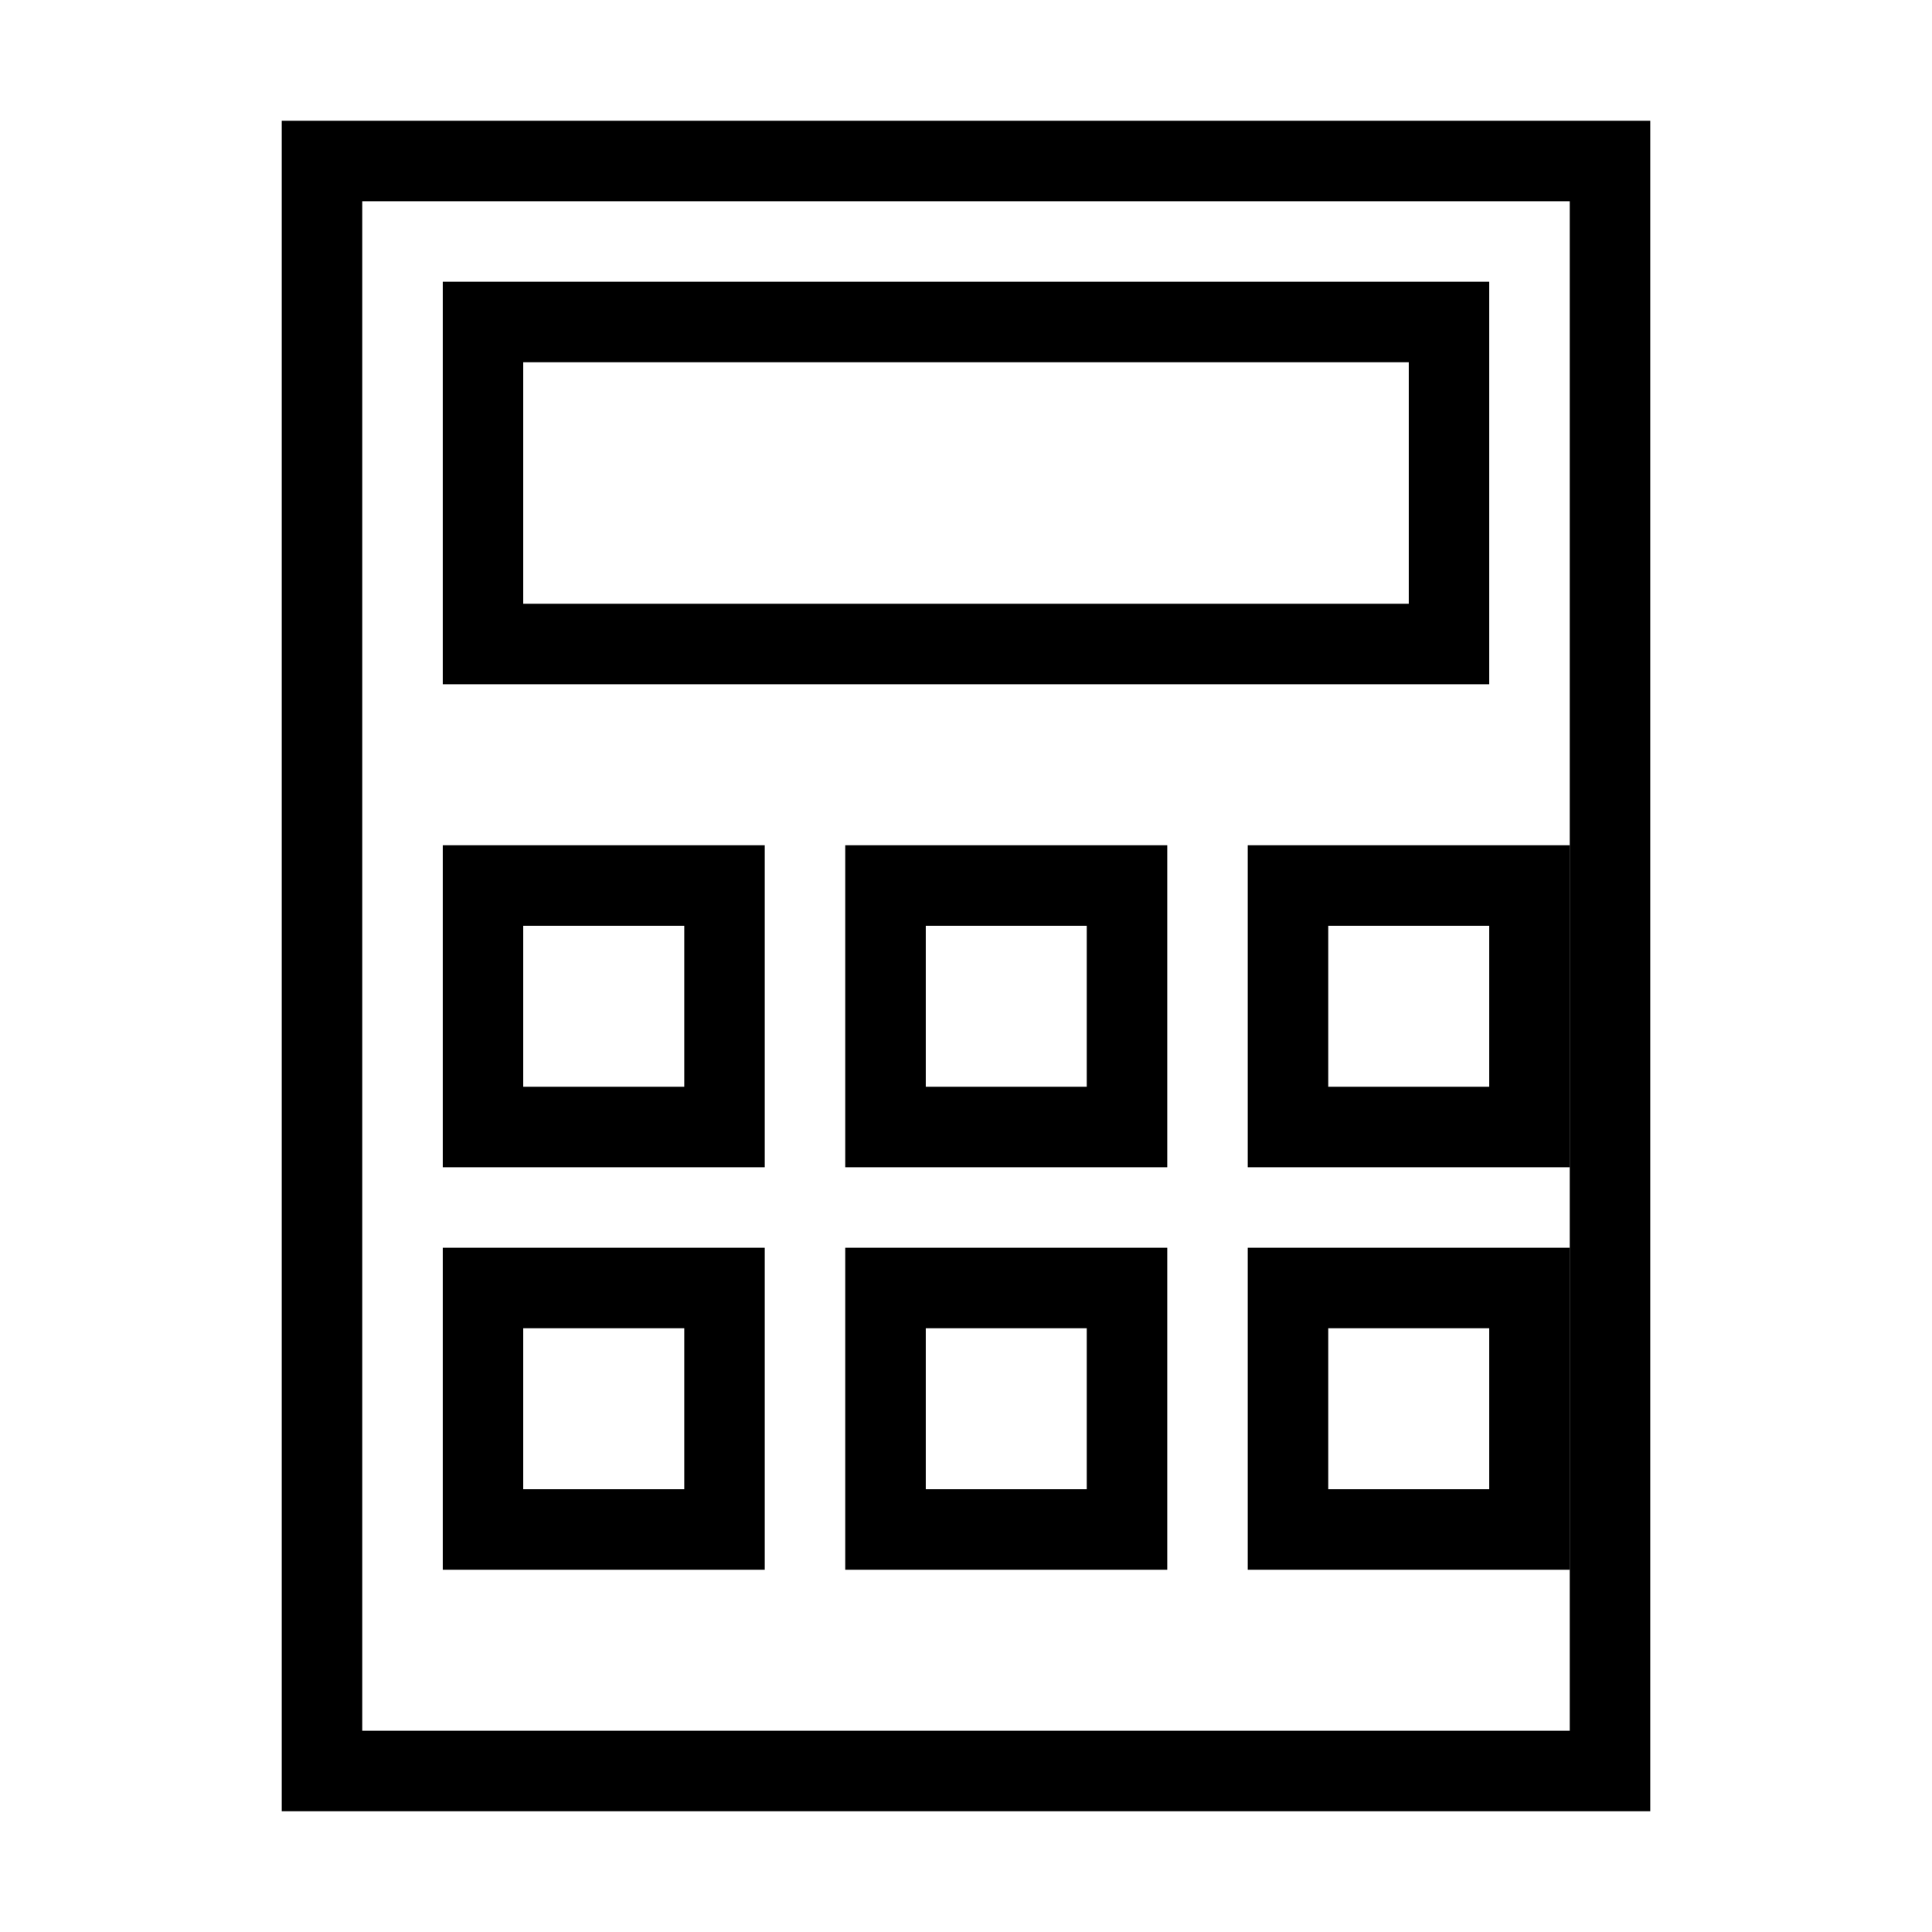
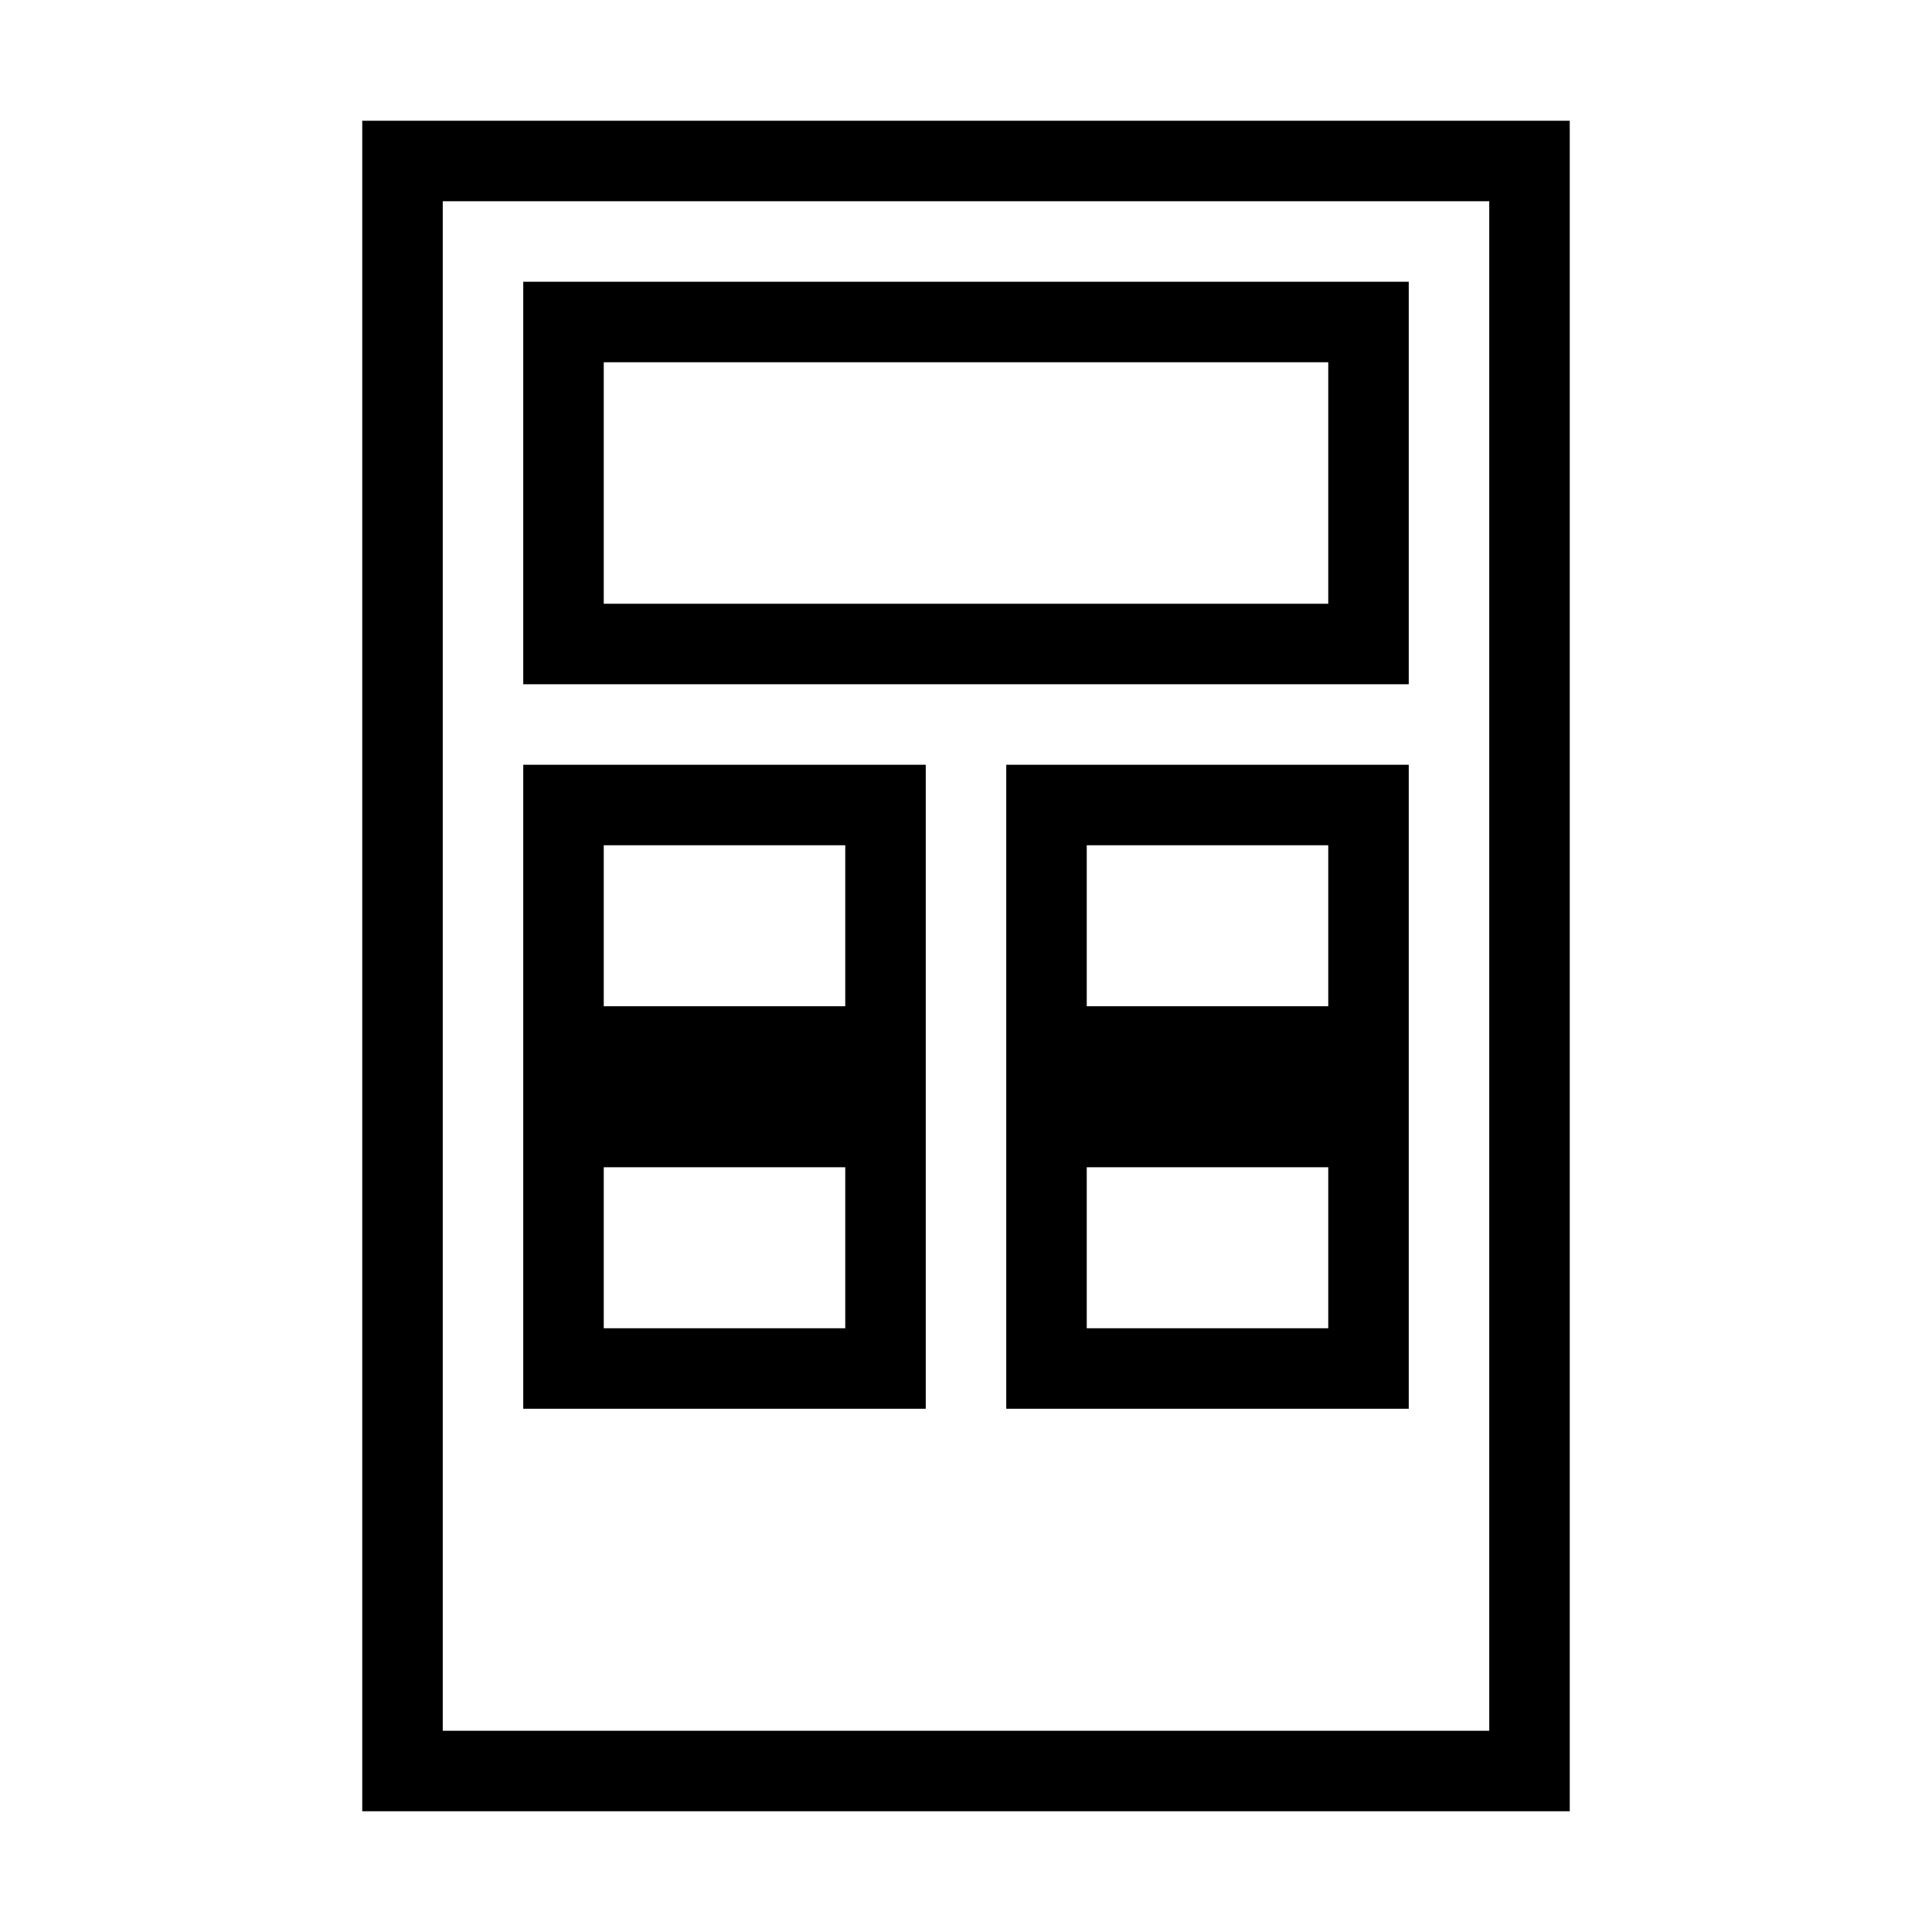
<svg xmlns="http://www.w3.org/2000/svg" width="24" height="24" viewBox="0 0 24 24" fill="none" stroke="currentColor">
-   <rect x="4" y="2" width="16" height="20" />
-   <rect x="6" y="4" width="12" height="4" />
-   <polygon points="6,11 9,11 9,14 6,14" />
-   <polygon points="11,11 14,11 14,14 11,14" />
-   <polygon points="16,11 19,11 19,14 16,14" />
-   <polygon points="6,16 9,16 9,19 6,19" />
-   <polygon points="11,16 14,16 14,19 11,19" />
-   <polygon points="16,16 19,16 19,19 16,19" />
+   <path d="M5 2 L19 2 L19 22 L5 22 Z M7 4 L17 4 L17 8 L7 8 Z M7 10 L11 10 L11 13 L7 13 Z M13 10 L17 10 L17 13 L13 13 Z M7 14 L11 14 L11 17 L7 17 Z M13 14 L17 14 L17 17 L13 17 Z" />
</svg>
